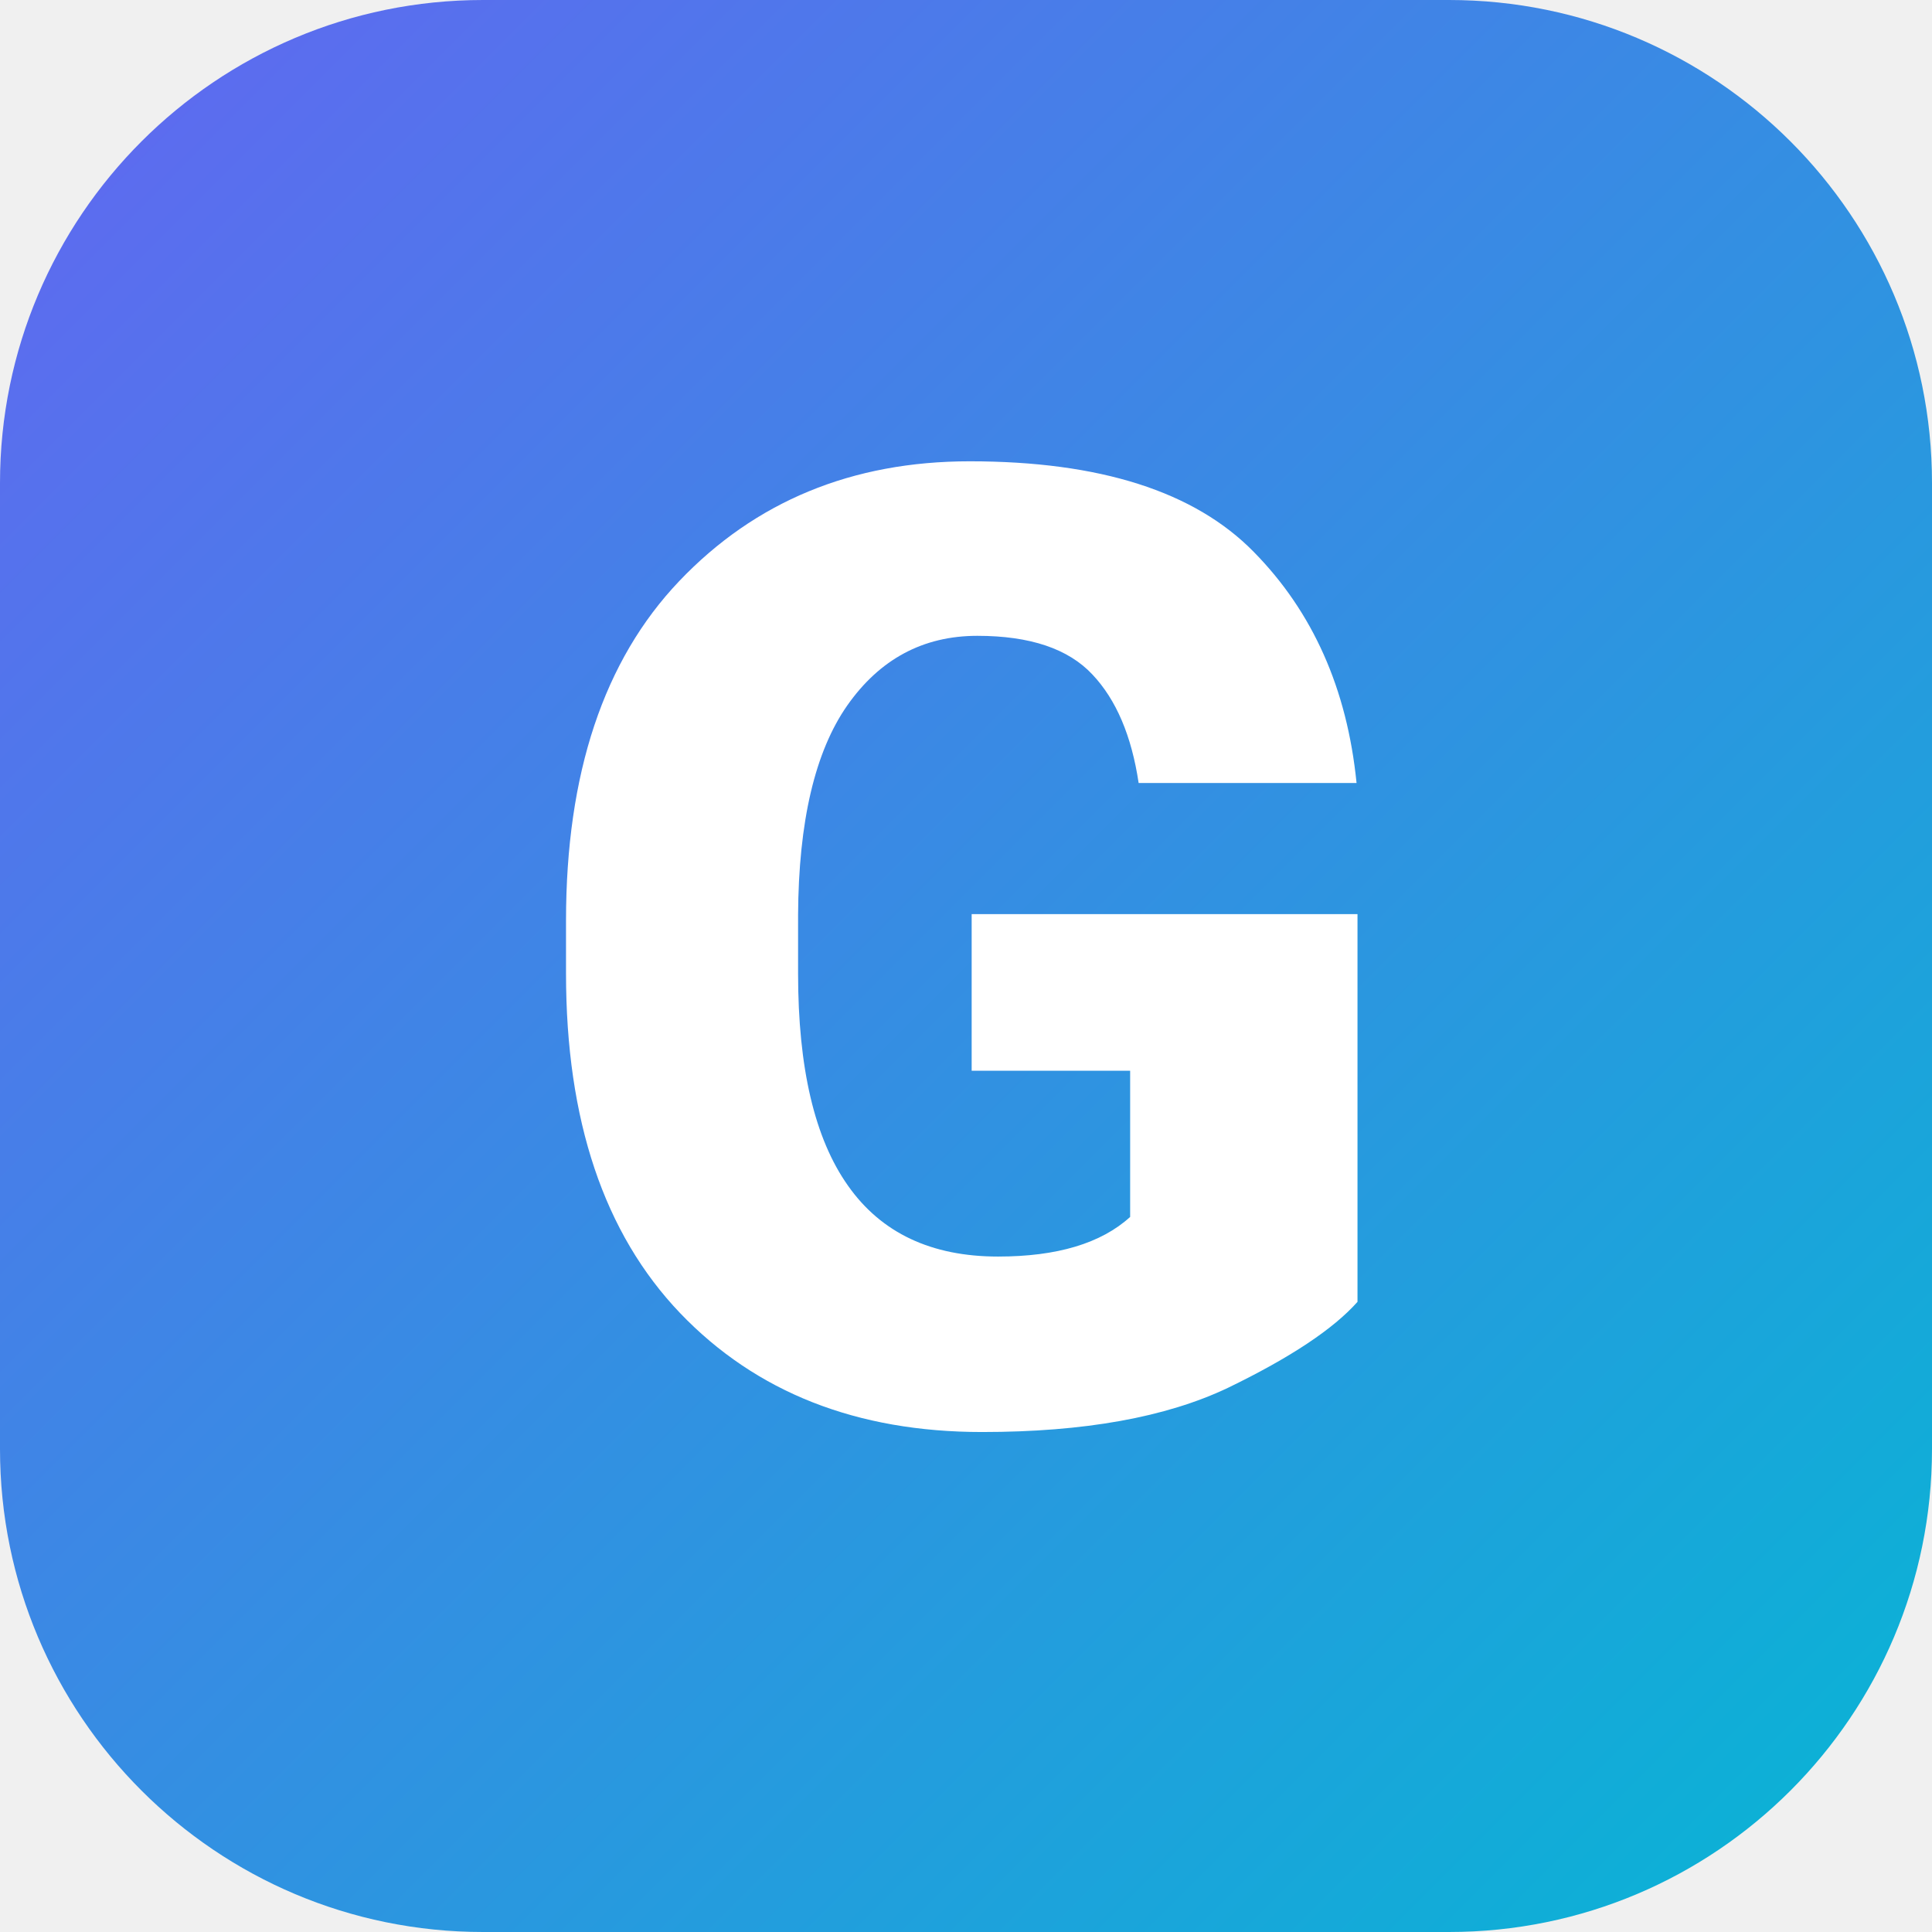
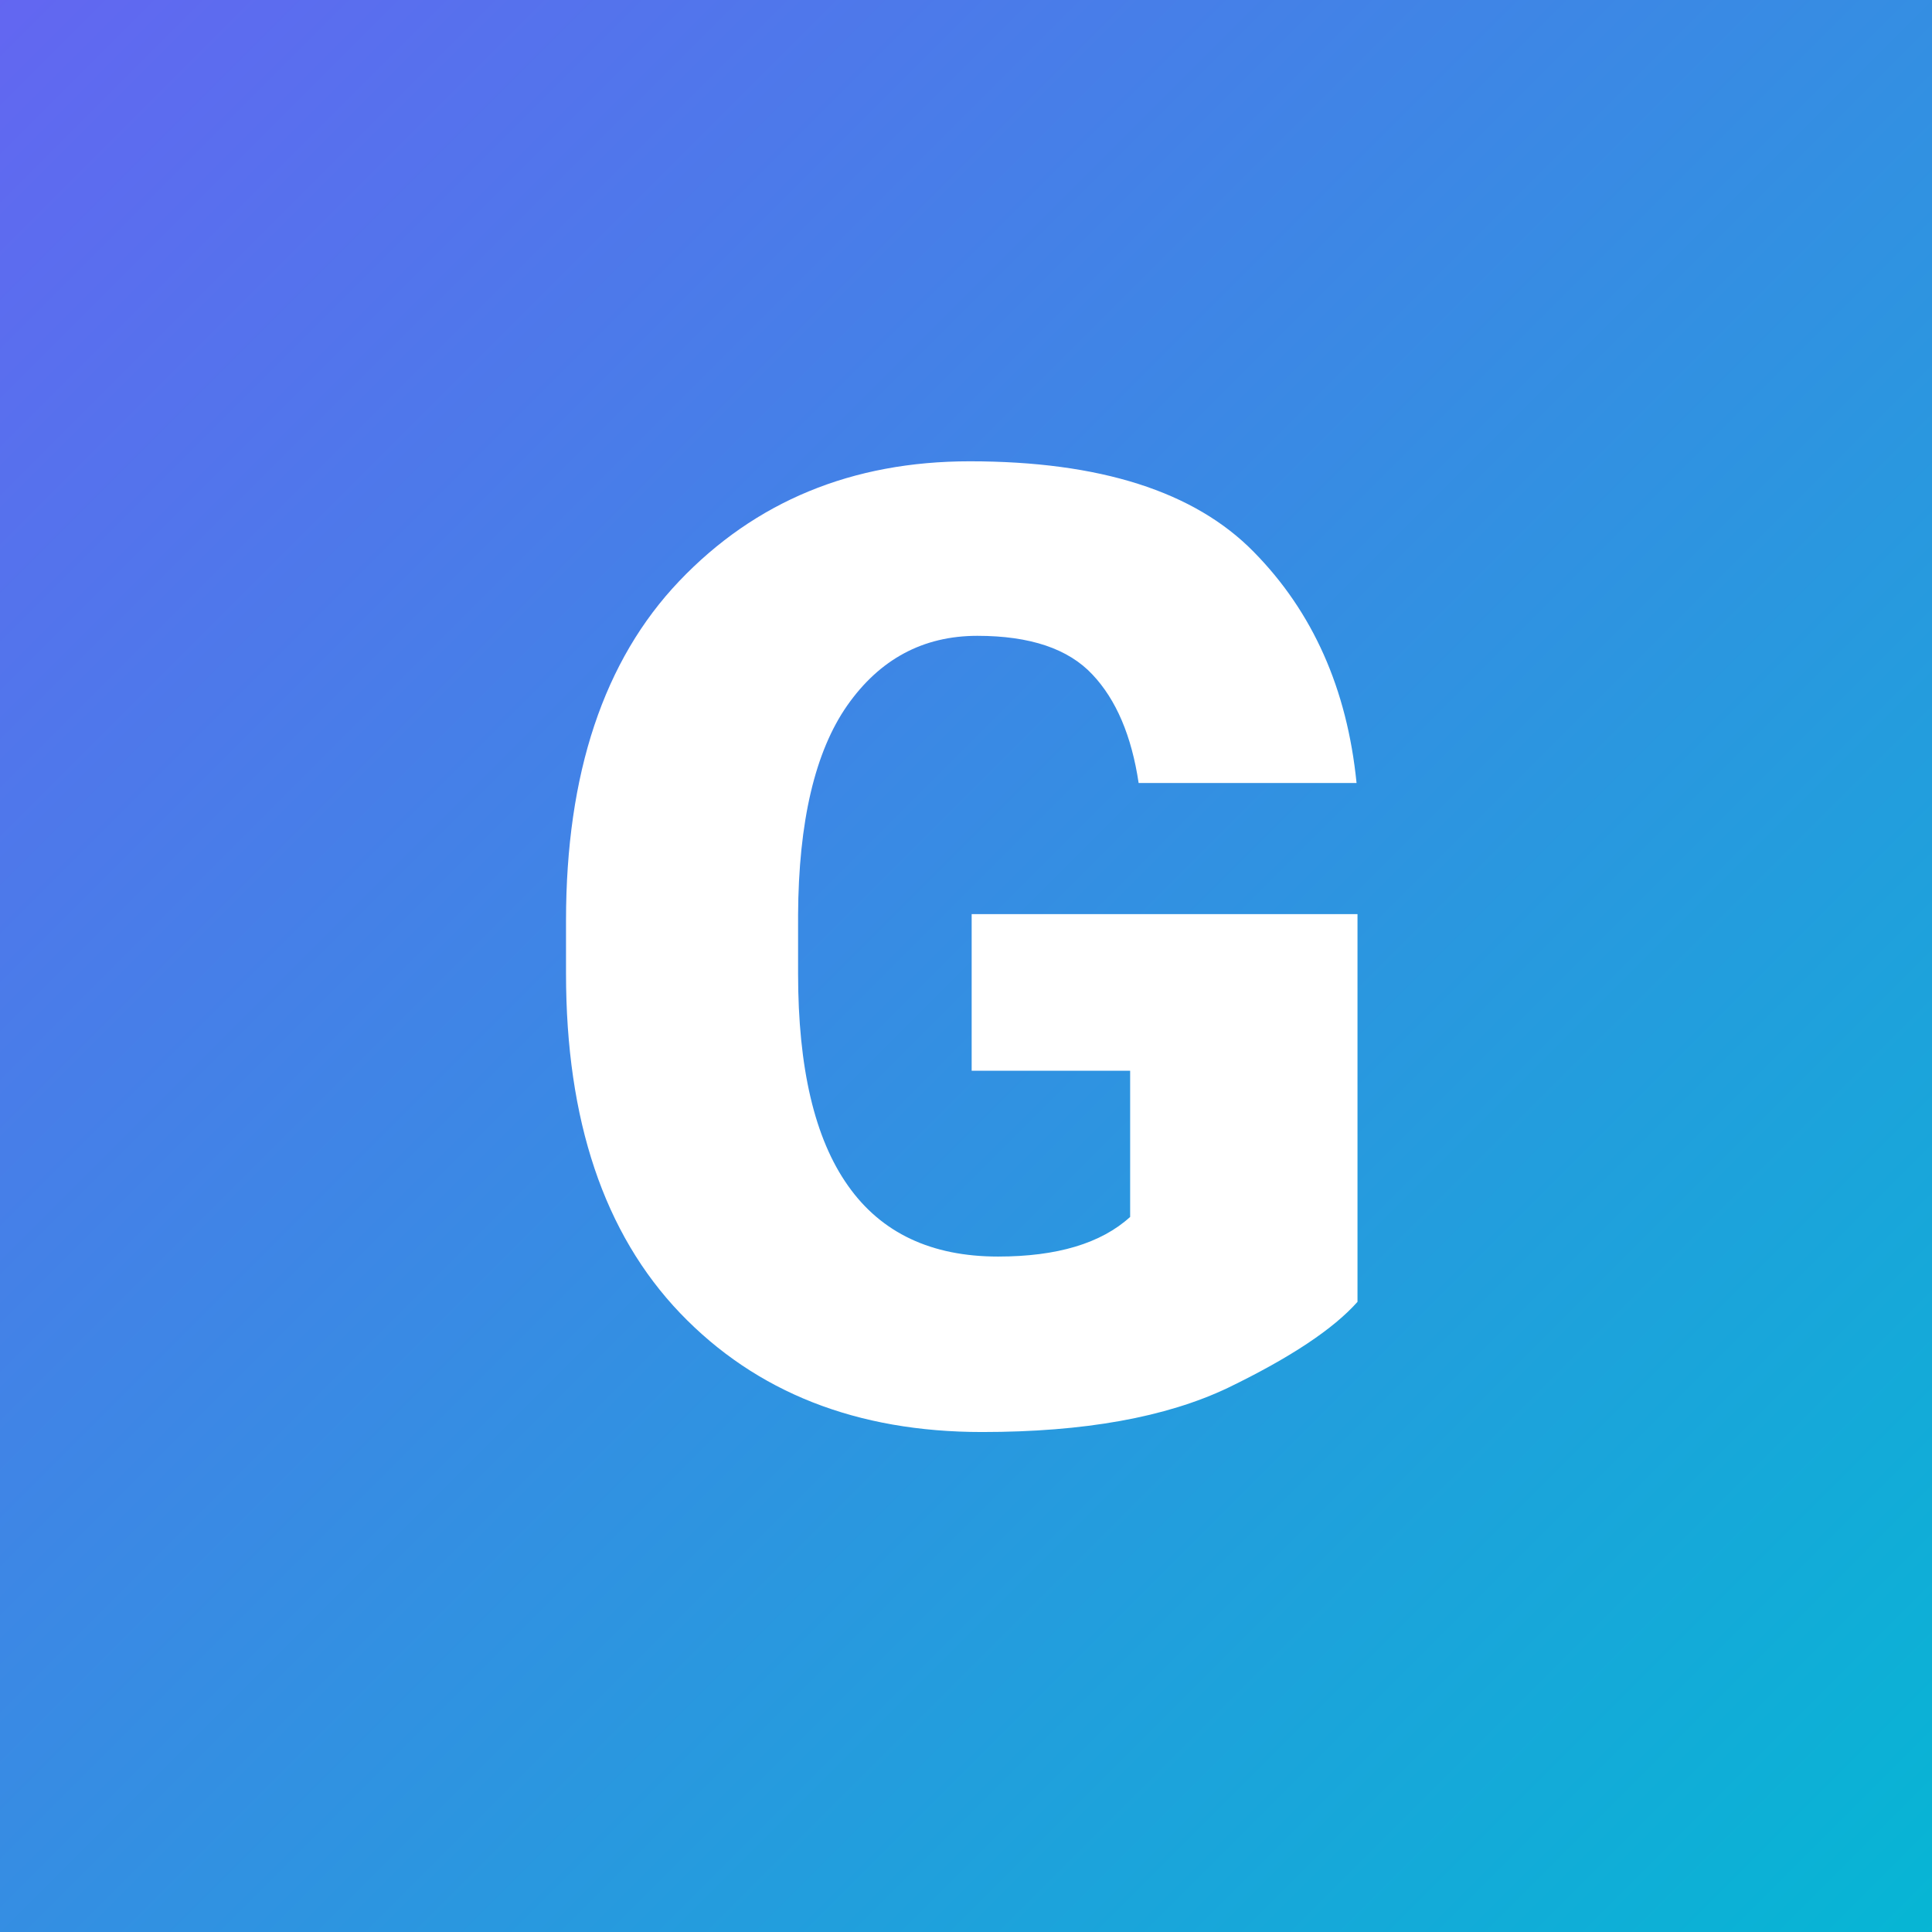
<svg xmlns="http://www.w3.org/2000/svg" viewBox="0 0 32 32" role="img" aria-label="Genauly">
  <defs>
    <linearGradient id="g" x1="0" y1="0" x2="1" y2="1">
      <stop offset="0%" stop-color="#6366f1" />
      <stop offset="100%" stop-color="#06b6d4" />
    </linearGradient>
  </defs>
-   <rect width="32" height="32" rx="8" fill="url(#g)" />
+   <rect width="32" height="32" fill="url(#g)" />
  <text x="16" y="23.5" text-anchor="middle" font-family="ui-sans-serif, system-ui, -apple-system, 'Segoe UI', Roboto, Helvetica, Arial, sans-serif" font-size="22" font-weight="800" fill="#ffffff">G</text>
</svg>
